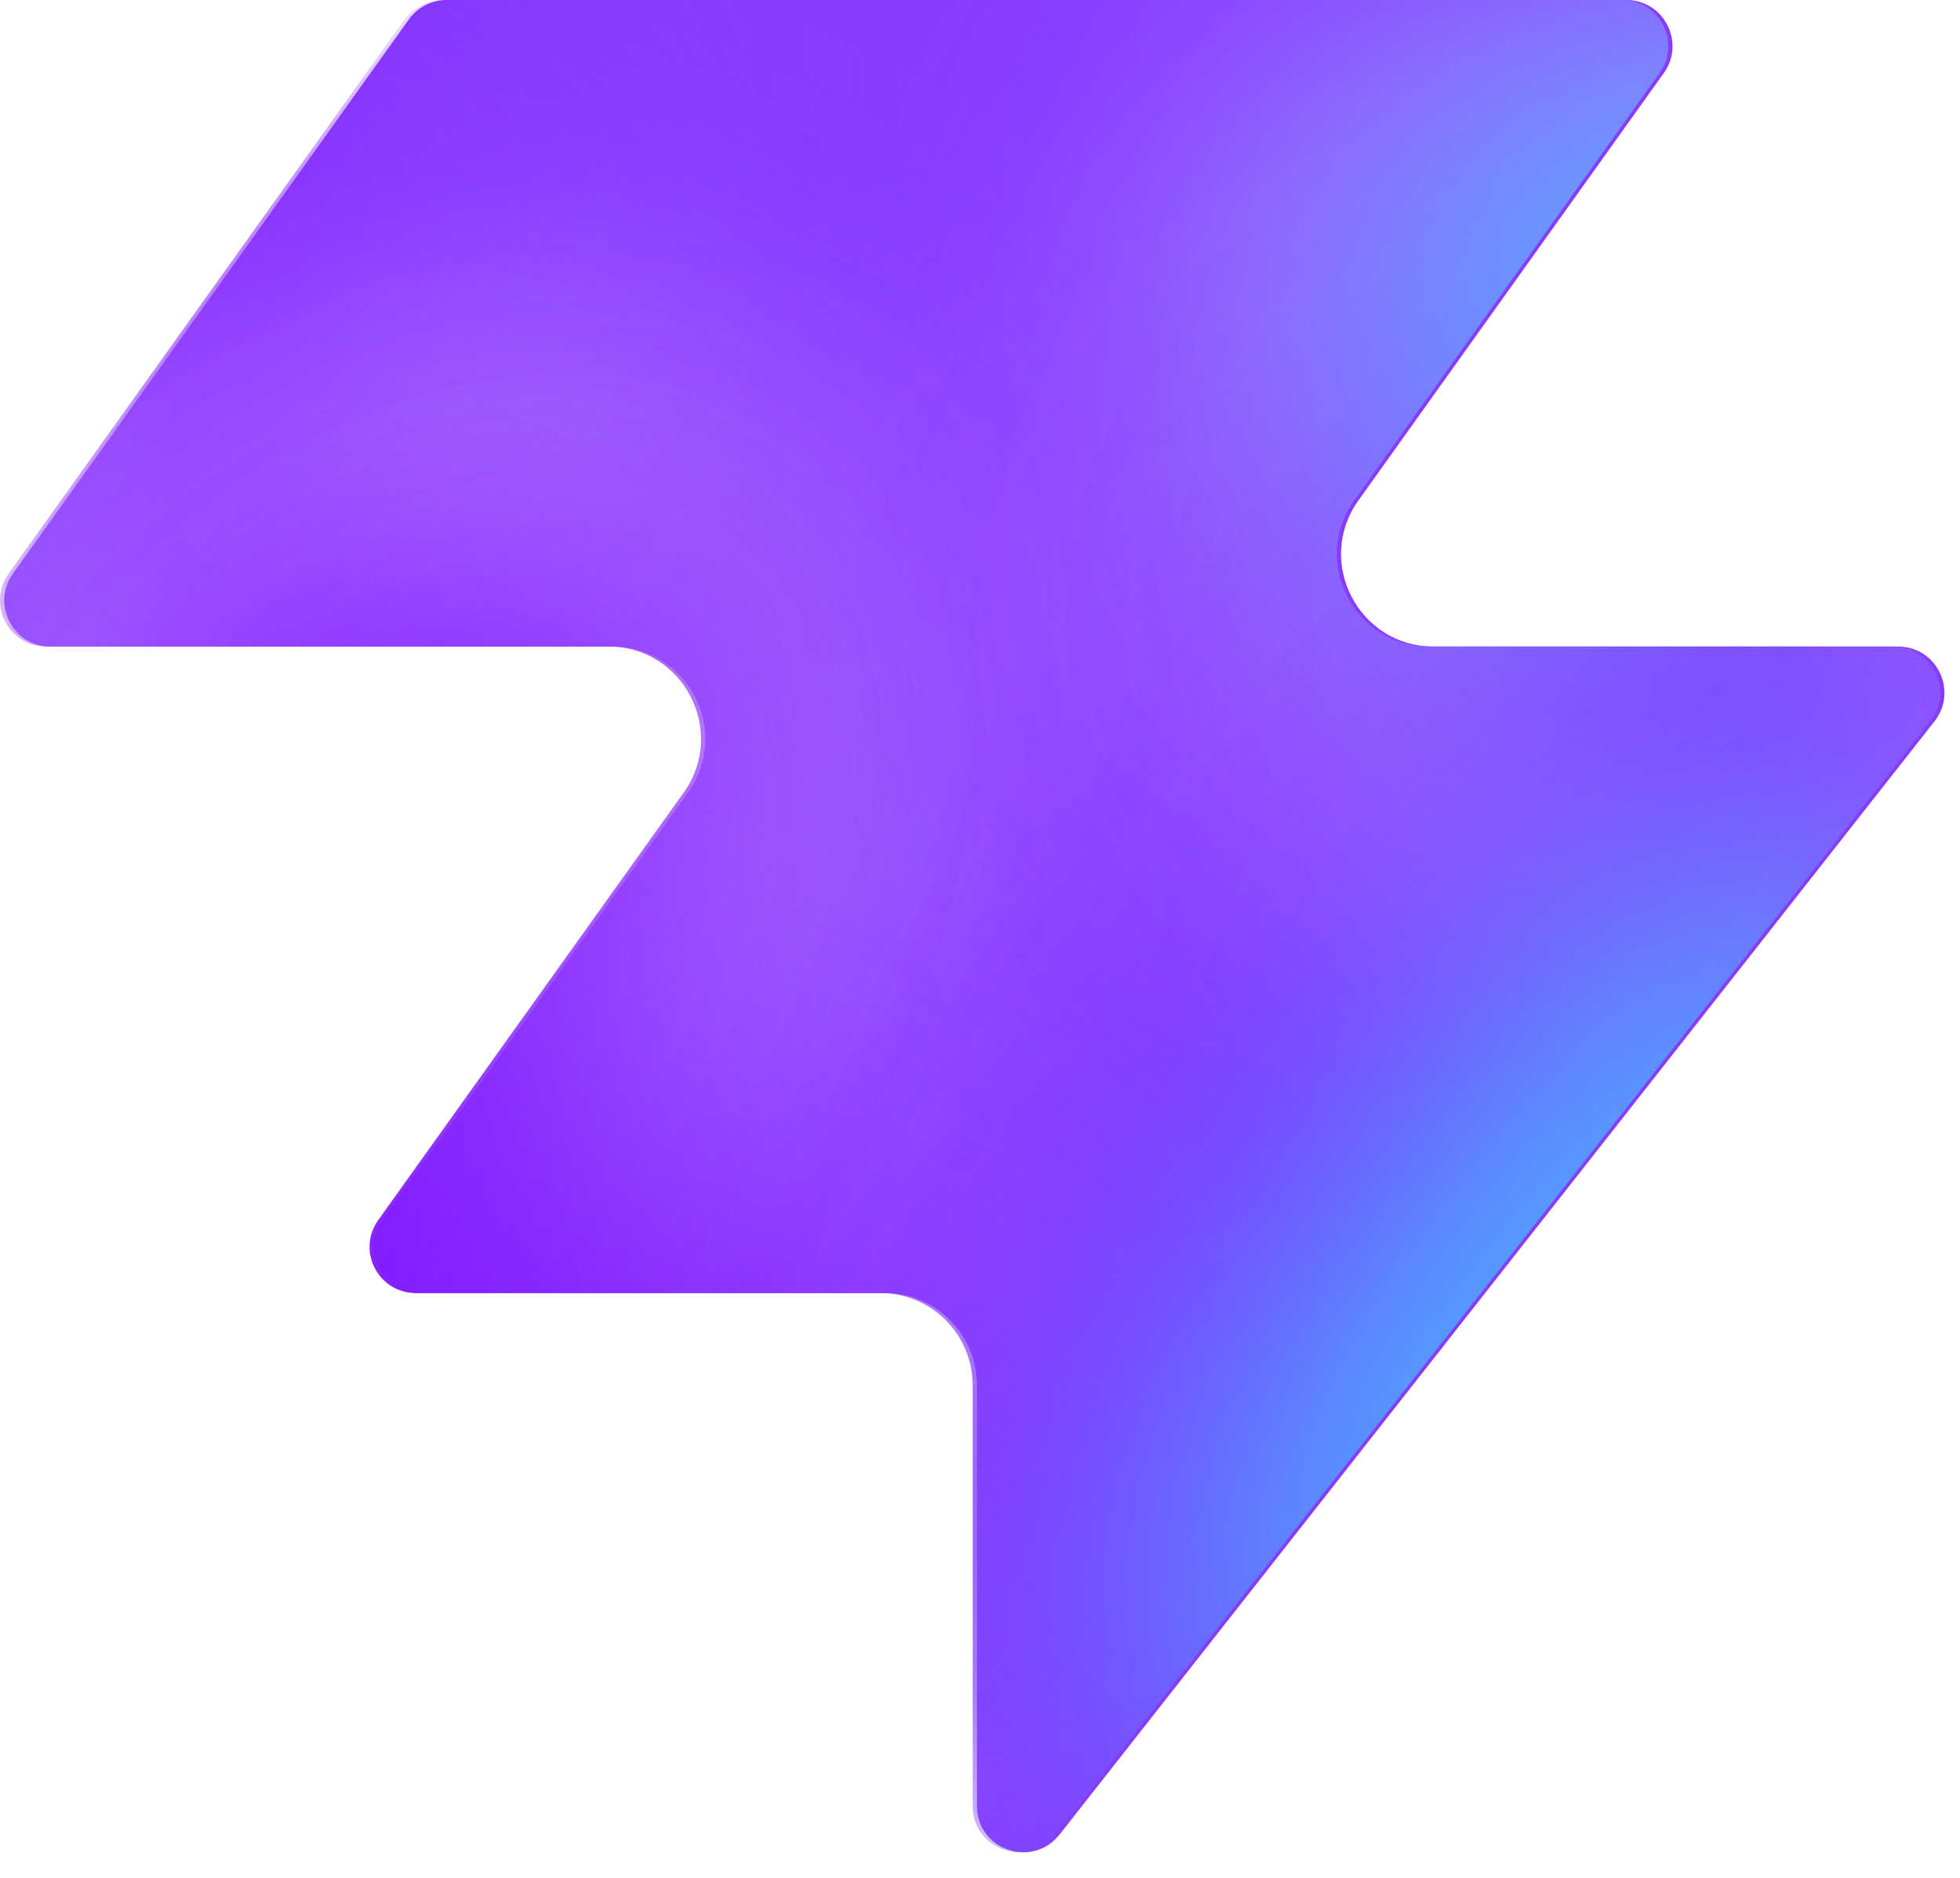
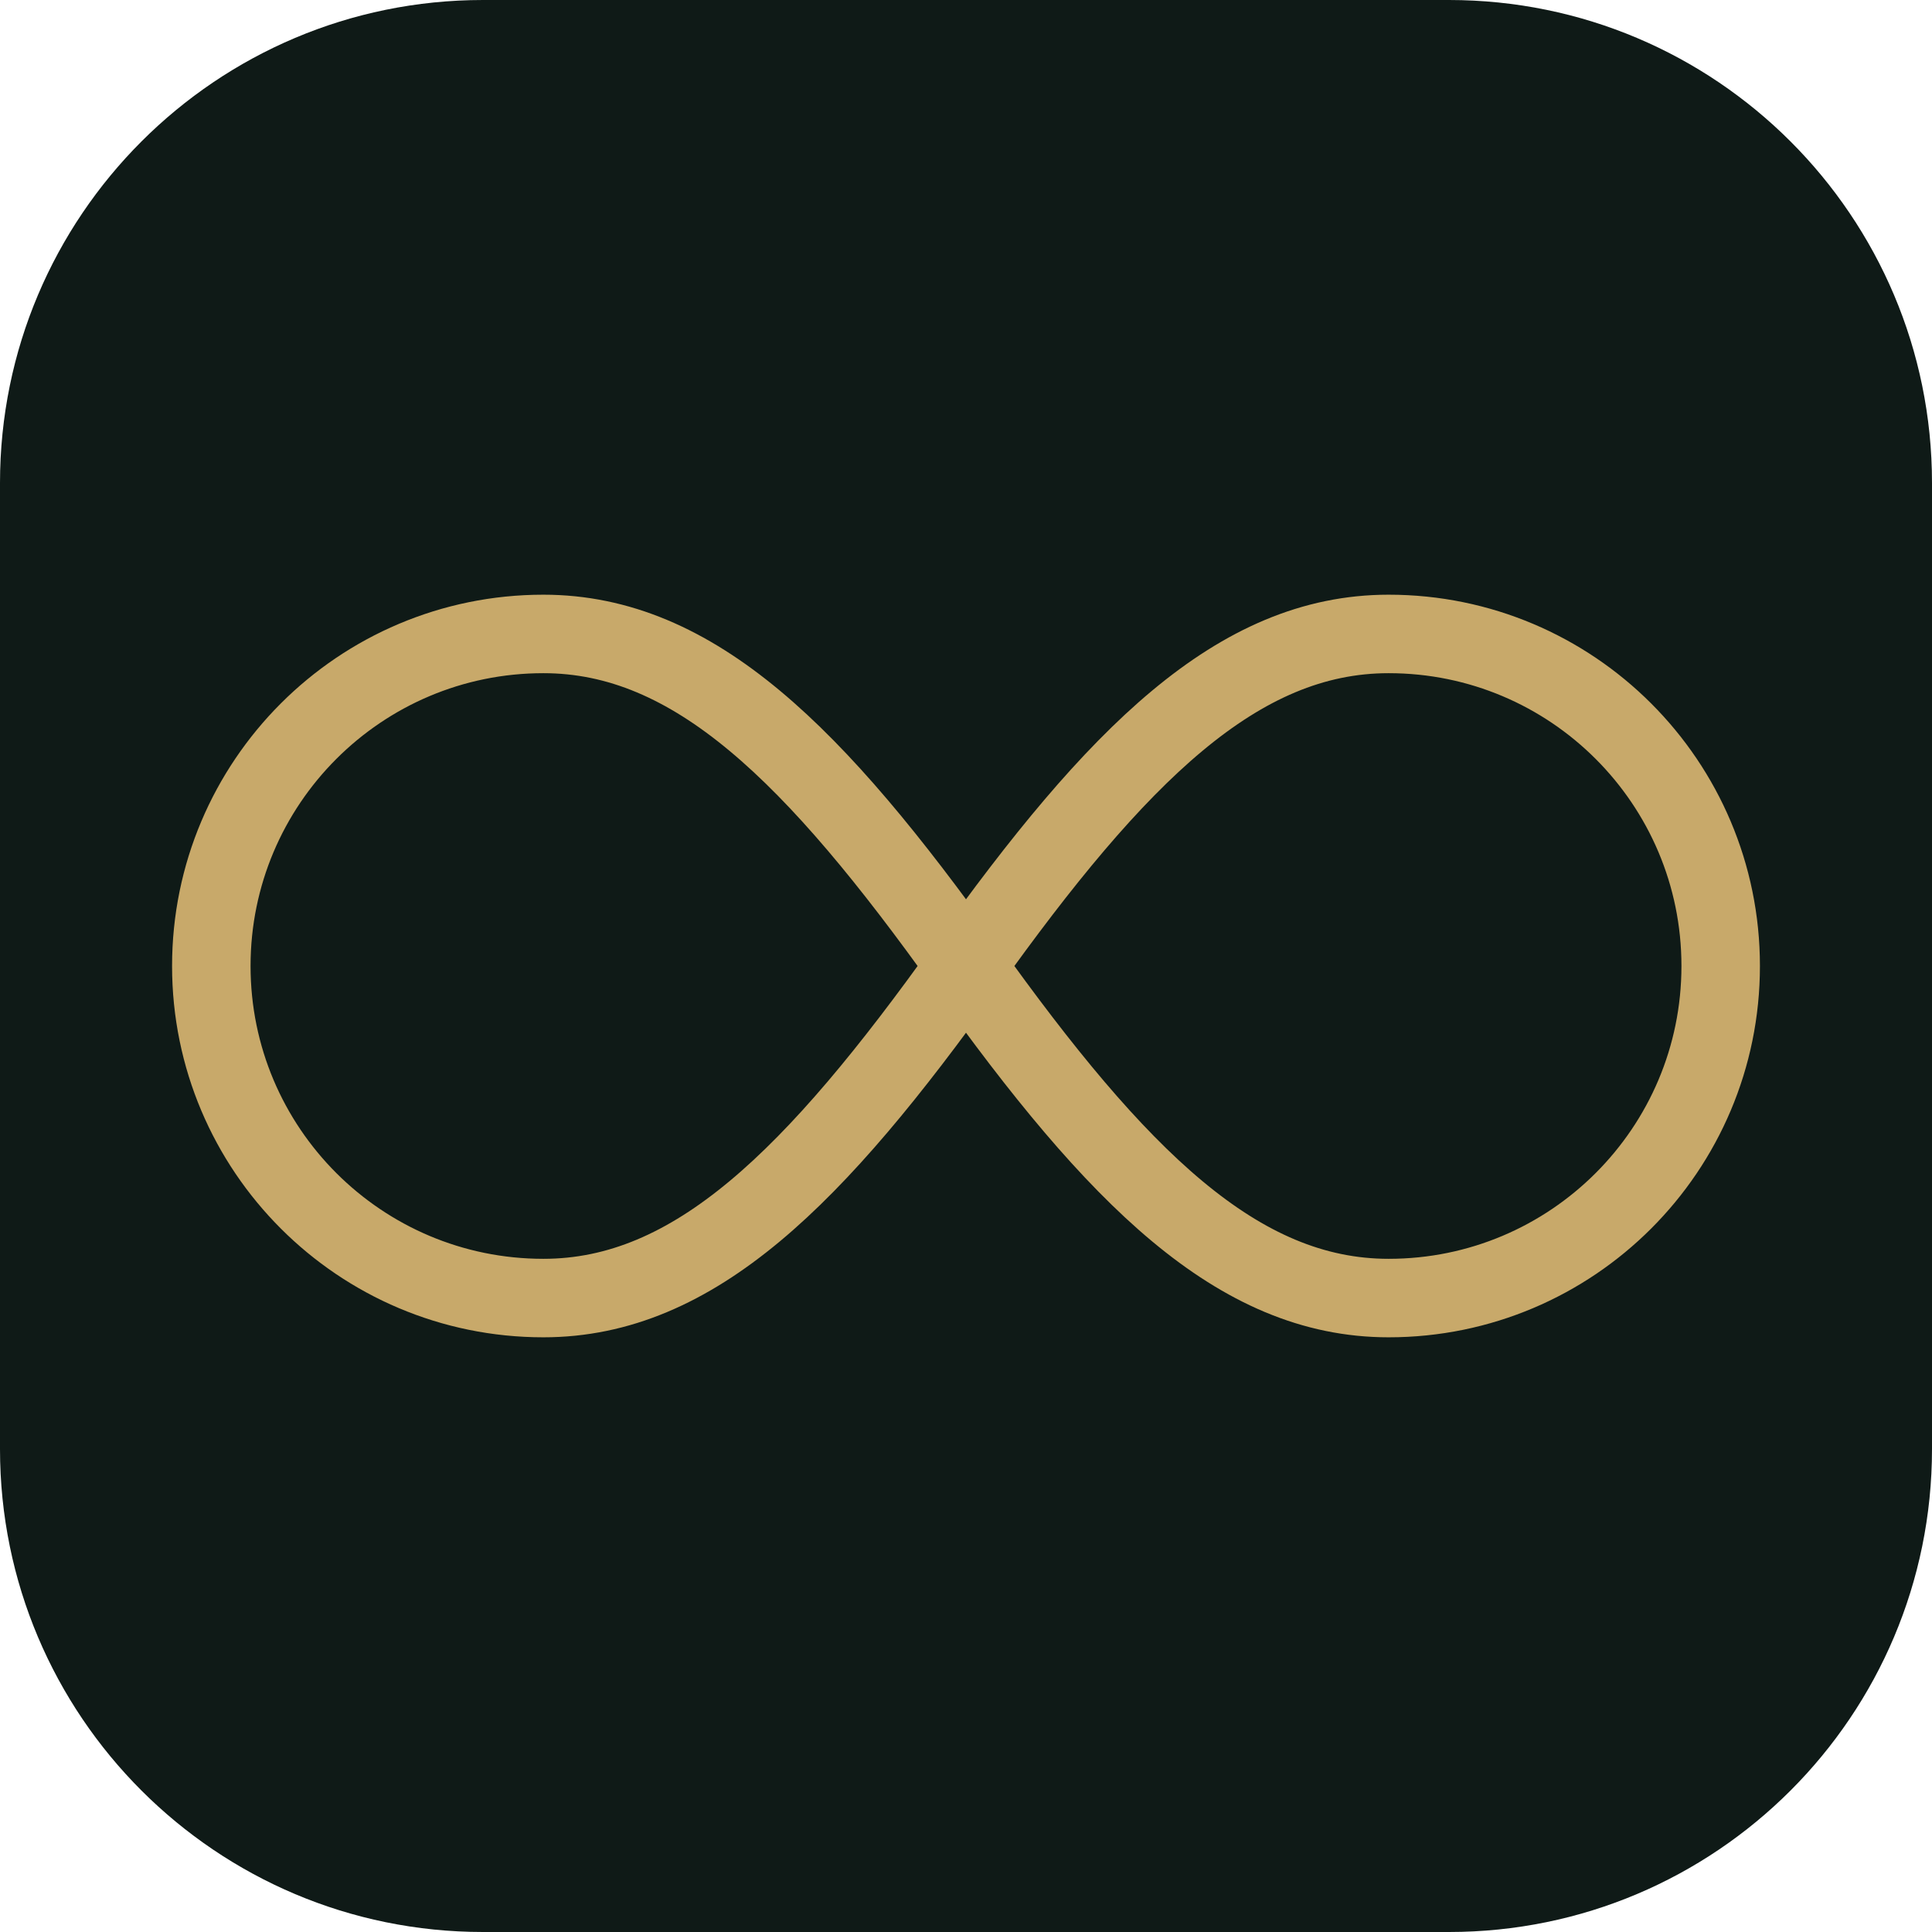
- <svg xmlns="http://www.w3.org/2000/svg" width="48" height="46" fill="none" viewBox="0 0 48 46">
-   <path fill="#863bff" d="M25.946 44.938c-.664.845-2.021.375-2.021-.698V33.937a2.26 2.26 0 0 0-2.262-2.262H10.287c-.92 0-1.456-1.04-.92-1.788l7.48-10.471c1.07-1.497 0-3.578-1.842-3.578H1.237c-.92 0-1.456-1.04-.92-1.788L10.013.474c.214-.297.556-.474.92-.474h28.894c.92 0 1.456 1.04.92 1.788l-7.48 10.471c-1.07 1.498 0 3.579 1.842 3.579h11.377c.943 0 1.473 1.088.89 1.83L25.947 44.94z" style="fill:#863bff;fill:color(display-p3 .525 .23 1);fill-opacity:1" />
-   <mask id="a" width="48" height="46" x="0" y="0" maskUnits="userSpaceOnUse" style="mask-type:alpha">
-     <path fill="#000" d="M25.842 44.938c-.664.844-2.021.375-2.021-.698V33.937a2.26 2.26 0 0 0-2.262-2.262H10.183c-.92 0-1.456-1.04-.92-1.788l7.48-10.471c1.07-1.498 0-3.579-1.842-3.579H1.133c-.92 0-1.456-1.04-.92-1.787L9.91.473c.214-.297.556-.474.92-.474h28.894c.92 0 1.456 1.04.92 1.788l-7.48 10.471c-1.07 1.498 0 3.578 1.842 3.578h11.377c.943 0 1.473 1.088.89 1.832L25.843 44.94z" style="fill:#000;fill-opacity:1" />
-   </mask>
-   <g mask="url(#a)">
-     <g filter="url(#b)">
-       <ellipse cx="5.508" cy="14.704" fill="#ede6ff" rx="5.508" ry="14.704" style="fill:#ede6ff;fill:color(display-p3 .927 .903 1);fill-opacity:1" transform="matrix(.00324 1 1 -.00324 -4.47 31.516)" />
-     </g>
-     <g filter="url(#c)">
-       <ellipse cx="10.399" cy="29.851" fill="#ede6ff" rx="10.399" ry="29.851" style="fill:#ede6ff;fill:color(display-p3 .927 .903 1);fill-opacity:1" transform="matrix(.00324 1 1 -.00324 -39.328 7.883)" />
-     </g>
-     <g filter="url(#d)">
-       <ellipse cx="5.508" cy="30.487" fill="#7e14ff" rx="5.508" ry="30.487" style="fill:#7e14ff;fill:color(display-p3 .492 .077 1);fill-opacity:1" transform="rotate(89.814 -25.913 -14.639)scale(1 -1)" />
-     </g>
-     <g filter="url(#e)">
-       <ellipse cx="5.508" cy="30.599" fill="#7e14ff" rx="5.508" ry="30.599" style="fill:#7e14ff;fill:color(display-p3 .492 .077 1);fill-opacity:1" transform="rotate(89.814 -32.644 -3.334)scale(1 -1)" />
-     </g>
-     <g filter="url(#f)">
-       <ellipse cx="5.508" cy="30.599" fill="#7e14ff" rx="5.508" ry="30.599" style="fill:#7e14ff;fill:color(display-p3 .492 .077 1);fill-opacity:1" transform="matrix(.00324 1 1 -.00324 -34.34 30.47)" />
-     </g>
-     <g filter="url(#g)">
-       <ellipse cx="14.072" cy="22.078" fill="#ede6ff" rx="14.072" ry="22.078" style="fill:#ede6ff;fill:color(display-p3 .927 .903 1);fill-opacity:1" transform="rotate(93.35 24.506 48.493)scale(-1 1)" />
-     </g>
-     <g filter="url(#h)">
-       <ellipse cx="3.47" cy="21.501" fill="#7e14ff" rx="3.47" ry="21.501" style="fill:#7e14ff;fill:color(display-p3 .492 .077 1);fill-opacity:1" transform="rotate(89.009 28.708 47.59)scale(-1 1)" />
-     </g>
-     <g filter="url(#i)">
-       <ellipse cx="3.47" cy="21.501" fill="#7e14ff" rx="3.47" ry="21.501" style="fill:#7e14ff;fill:color(display-p3 .492 .077 1);fill-opacity:1" transform="rotate(89.009 28.708 47.59)scale(-1 1)" />
-     </g>
-     <g filter="url(#j)">
-       <ellipse cx=".387" cy="8.972" fill="#7e14ff" rx="4.407" ry="29.108" style="fill:#7e14ff;fill:color(display-p3 .492 .077 1);fill-opacity:1" transform="rotate(39.51 .387 8.972)" />
-     </g>
-     <g filter="url(#k)">
-       <ellipse cx="47.523" cy="-6.092" fill="#7e14ff" rx="4.407" ry="29.108" style="fill:#7e14ff;fill:color(display-p3 .492 .077 1);fill-opacity:1" transform="rotate(37.892 47.523 -6.092)" />
-     </g>
-     <g filter="url(#l)">
-       <ellipse cx="41.412" cy="6.333" fill="#47bfff" rx="5.971" ry="9.665" style="fill:#47bfff;fill:color(display-p3 .28 .748 1);fill-opacity:1" transform="rotate(37.892 41.412 6.333)" />
-     </g>
-     <g filter="url(#m)">
-       <ellipse cx="-1.879" cy="38.332" fill="#7e14ff" rx="4.407" ry="29.108" style="fill:#7e14ff;fill:color(display-p3 .492 .077 1);fill-opacity:1" transform="rotate(37.892 -1.88 38.332)" />
-     </g>
-     <g filter="url(#n)">
-       <ellipse cx="-1.879" cy="38.332" fill="#7e14ff" rx="4.407" ry="29.108" style="fill:#7e14ff;fill:color(display-p3 .492 .077 1);fill-opacity:1" transform="rotate(37.892 -1.88 38.332)" />
-     </g>
-     <g filter="url(#o)">
-       <ellipse cx="35.651" cy="29.907" fill="#7e14ff" rx="4.407" ry="29.108" style="fill:#7e14ff;fill:color(display-p3 .492 .077 1);fill-opacity:1" transform="rotate(37.892 35.651 29.907)" />
-     </g>
-     <g filter="url(#p)">
-       <ellipse cx="38.418" cy="32.4" fill="#47bfff" rx="5.971" ry="15.297" style="fill:#47bfff;fill:color(display-p3 .28 .748 1);fill-opacity:1" transform="rotate(37.892 38.418 32.4)" />
-     </g>
-   </g>
-   <defs>
-     <filter id="b" width="60.045" height="41.654" x="-19.77" y="16.149" color-interpolation-filters="sRGB" filterUnits="userSpaceOnUse">
-       <feFlood flood-opacity="0" result="BackgroundImageFix" />
-       <feBlend in="SourceGraphic" in2="BackgroundImageFix" result="shape" />
-       <feGaussianBlur result="effect1_foregroundBlur_2002_17158" stdDeviation="7.659" />
-     </filter>
-     <filter id="c" width="90.34" height="51.437" x="-54.613" y="-7.533" color-interpolation-filters="sRGB" filterUnits="userSpaceOnUse">
-       <feFlood flood-opacity="0" result="BackgroundImageFix" />
-       <feBlend in="SourceGraphic" in2="BackgroundImageFix" result="shape" />
-       <feGaussianBlur result="effect1_foregroundBlur_2002_17158" stdDeviation="7.659" />
-     </filter>
-     <filter id="d" width="79.355" height="29.4" x="-49.64" y="2.03" color-interpolation-filters="sRGB" filterUnits="userSpaceOnUse">
-       <feFlood flood-opacity="0" result="BackgroundImageFix" />
-       <feBlend in="SourceGraphic" in2="BackgroundImageFix" result="shape" />
-       <feGaussianBlur result="effect1_foregroundBlur_2002_17158" stdDeviation="4.596" />
-     </filter>
-     <filter id="e" width="79.579" height="29.4" x="-45.045" y="20.029" color-interpolation-filters="sRGB" filterUnits="userSpaceOnUse">
-       <feFlood flood-opacity="0" result="BackgroundImageFix" />
-       <feBlend in="SourceGraphic" in2="BackgroundImageFix" result="shape" />
-       <feGaussianBlur result="effect1_foregroundBlur_2002_17158" stdDeviation="4.596" />
-     </filter>
-     <filter id="f" width="79.579" height="29.4" x="-43.513" y="21.178" color-interpolation-filters="sRGB" filterUnits="userSpaceOnUse">
-       <feFlood flood-opacity="0" result="BackgroundImageFix" />
-       <feBlend in="SourceGraphic" in2="BackgroundImageFix" result="shape" />
-       <feGaussianBlur result="effect1_foregroundBlur_2002_17158" stdDeviation="4.596" />
-     </filter>
-     <filter id="g" width="74.749" height="58.852" x="15.756" y="-17.901" color-interpolation-filters="sRGB" filterUnits="userSpaceOnUse">
-       <feFlood flood-opacity="0" result="BackgroundImageFix" />
-       <feBlend in="SourceGraphic" in2="BackgroundImageFix" result="shape" />
-       <feGaussianBlur result="effect1_foregroundBlur_2002_17158" stdDeviation="7.659" />
-     </filter>
-     <filter id="h" width="61.377" height="25.362" x="23.548" y="2.284" color-interpolation-filters="sRGB" filterUnits="userSpaceOnUse">
-       <feFlood flood-opacity="0" result="BackgroundImageFix" />
-       <feBlend in="SourceGraphic" in2="BackgroundImageFix" result="shape" />
-       <feGaussianBlur result="effect1_foregroundBlur_2002_17158" stdDeviation="4.596" />
-     </filter>
-     <filter id="i" width="61.377" height="25.362" x="23.548" y="2.284" color-interpolation-filters="sRGB" filterUnits="userSpaceOnUse">
-       <feFlood flood-opacity="0" result="BackgroundImageFix" />
-       <feBlend in="SourceGraphic" in2="BackgroundImageFix" result="shape" />
-       <feGaussianBlur result="effect1_foregroundBlur_2002_17158" stdDeviation="4.596" />
-     </filter>
-     <filter id="j" width="56.045" height="63.649" x="-27.636" y="-22.853" color-interpolation-filters="sRGB" filterUnits="userSpaceOnUse">
-       <feFlood flood-opacity="0" result="BackgroundImageFix" />
-       <feBlend in="SourceGraphic" in2="BackgroundImageFix" result="shape" />
-       <feGaussianBlur result="effect1_foregroundBlur_2002_17158" stdDeviation="4.596" />
-     </filter>
-     <filter id="k" width="54.814" height="64.646" x="20.116" y="-38.415" color-interpolation-filters="sRGB" filterUnits="userSpaceOnUse">
-       <feFlood flood-opacity="0" result="BackgroundImageFix" />
-       <feBlend in="SourceGraphic" in2="BackgroundImageFix" result="shape" />
-       <feGaussianBlur result="effect1_foregroundBlur_2002_17158" stdDeviation="4.596" />
-     </filter>
-     <filter id="l" width="33.541" height="35.313" x="24.641" y="-11.323" color-interpolation-filters="sRGB" filterUnits="userSpaceOnUse">
-       <feFlood flood-opacity="0" result="BackgroundImageFix" />
-       <feBlend in="SourceGraphic" in2="BackgroundImageFix" result="shape" />
-       <feGaussianBlur result="effect1_foregroundBlur_2002_17158" stdDeviation="4.596" />
-     </filter>
-     <filter id="m" width="54.814" height="64.646" x="-29.286" y="6.009" color-interpolation-filters="sRGB" filterUnits="userSpaceOnUse">
-       <feFlood flood-opacity="0" result="BackgroundImageFix" />
-       <feBlend in="SourceGraphic" in2="BackgroundImageFix" result="shape" />
-       <feGaussianBlur result="effect1_foregroundBlur_2002_17158" stdDeviation="4.596" />
-     </filter>
-     <filter id="n" width="54.814" height="64.646" x="-29.286" y="6.009" color-interpolation-filters="sRGB" filterUnits="userSpaceOnUse">
-       <feFlood flood-opacity="0" result="BackgroundImageFix" />
-       <feBlend in="SourceGraphic" in2="BackgroundImageFix" result="shape" />
-       <feGaussianBlur result="effect1_foregroundBlur_2002_17158" stdDeviation="4.596" />
-     </filter>
-     <filter id="o" width="54.814" height="64.646" x="8.244" y="-2.416" color-interpolation-filters="sRGB" filterUnits="userSpaceOnUse">
-       <feFlood flood-opacity="0" result="BackgroundImageFix" />
-       <feBlend in="SourceGraphic" in2="BackgroundImageFix" result="shape" />
-       <feGaussianBlur result="effect1_foregroundBlur_2002_17158" stdDeviation="4.596" />
-     </filter>
-     <filter id="p" width="39.409" height="43.623" x="18.713" y="10.588" color-interpolation-filters="sRGB" filterUnits="userSpaceOnUse">
-       <feFlood flood-opacity="0" result="BackgroundImageFix" />
-       <feBlend in="SourceGraphic" in2="BackgroundImageFix" result="shape" />
-       <feGaussianBlur result="effect1_foregroundBlur_2002_17158" stdDeviation="4.596" />
-     </filter>
-   </defs>
+ <svg xmlns="http://www.w3.org/2000/svg" viewBox="0 0 64 64">
+   <rect width="64" height="64" rx="16" fill="#0F1A17" />
+   <path d="M32 32c-5-7-9-11-14-11a11 11 0 0 0 0 22c5 0 9-4 14-11s9-11 14-11a11 11 0 0 1 0 22c-5 0-9-4-14-11z" fill="none" stroke="#C8A96A" stroke-width="2.6" stroke-linecap="round" />
</svg>
